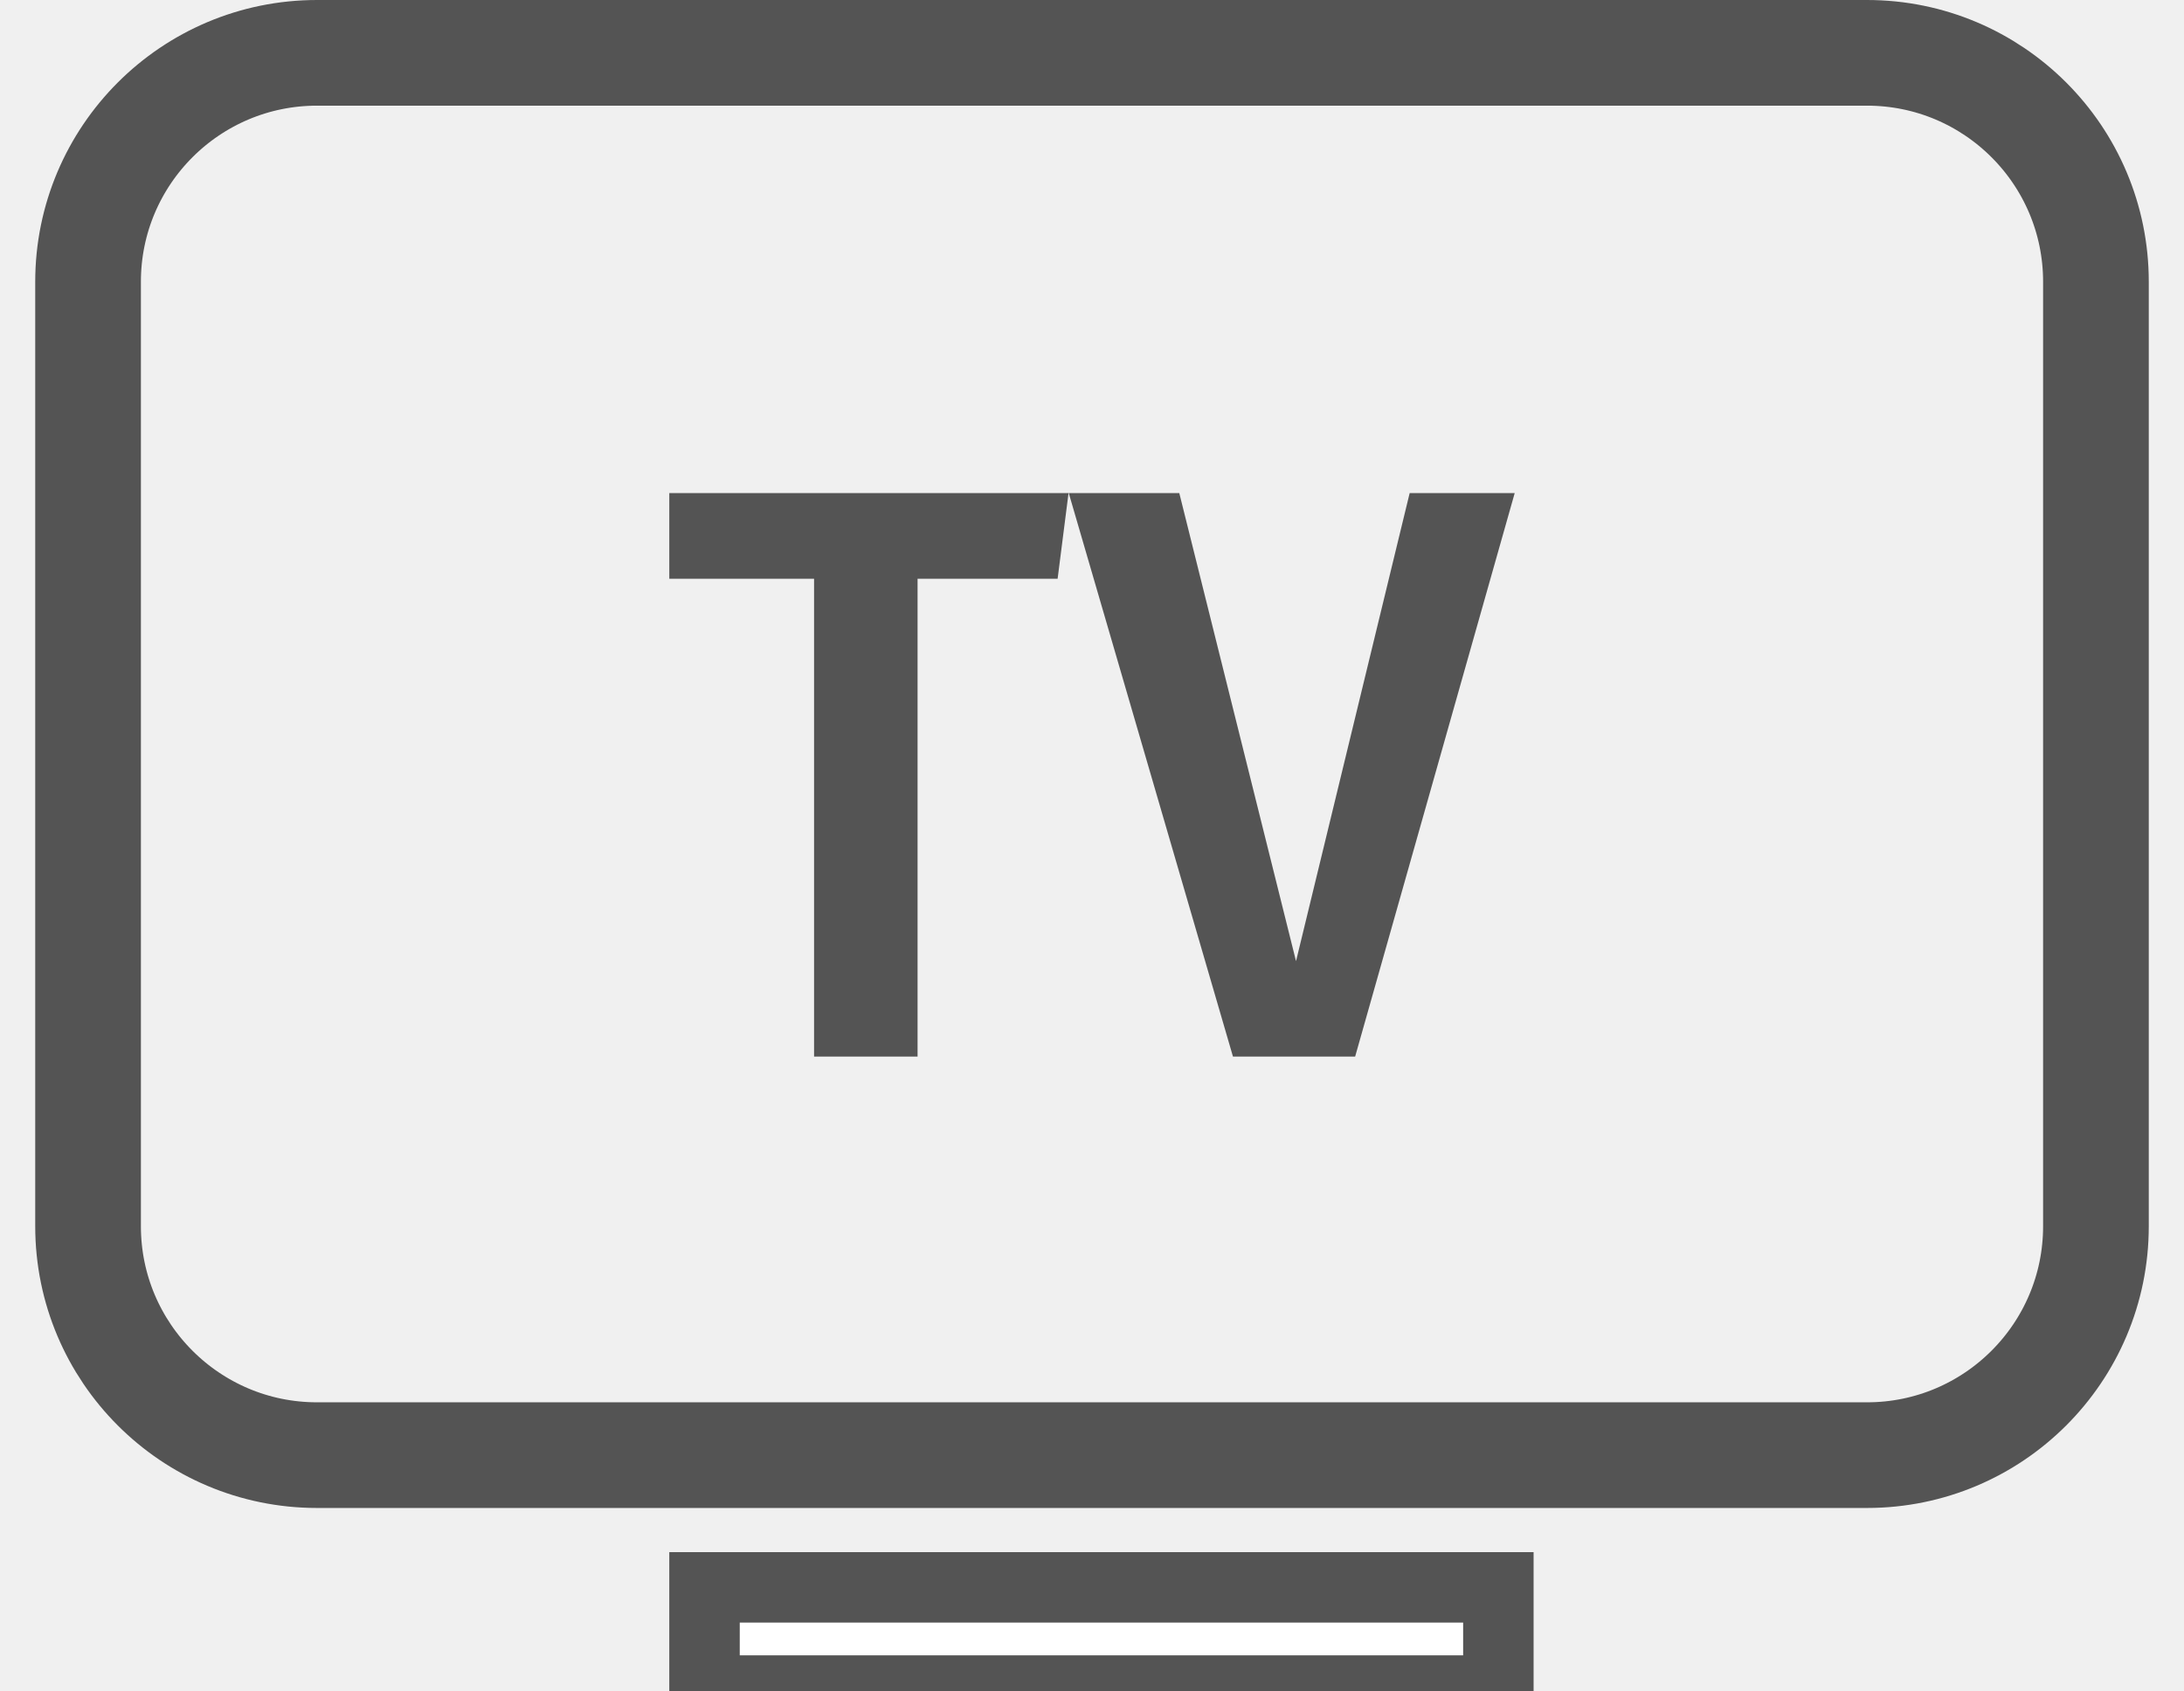
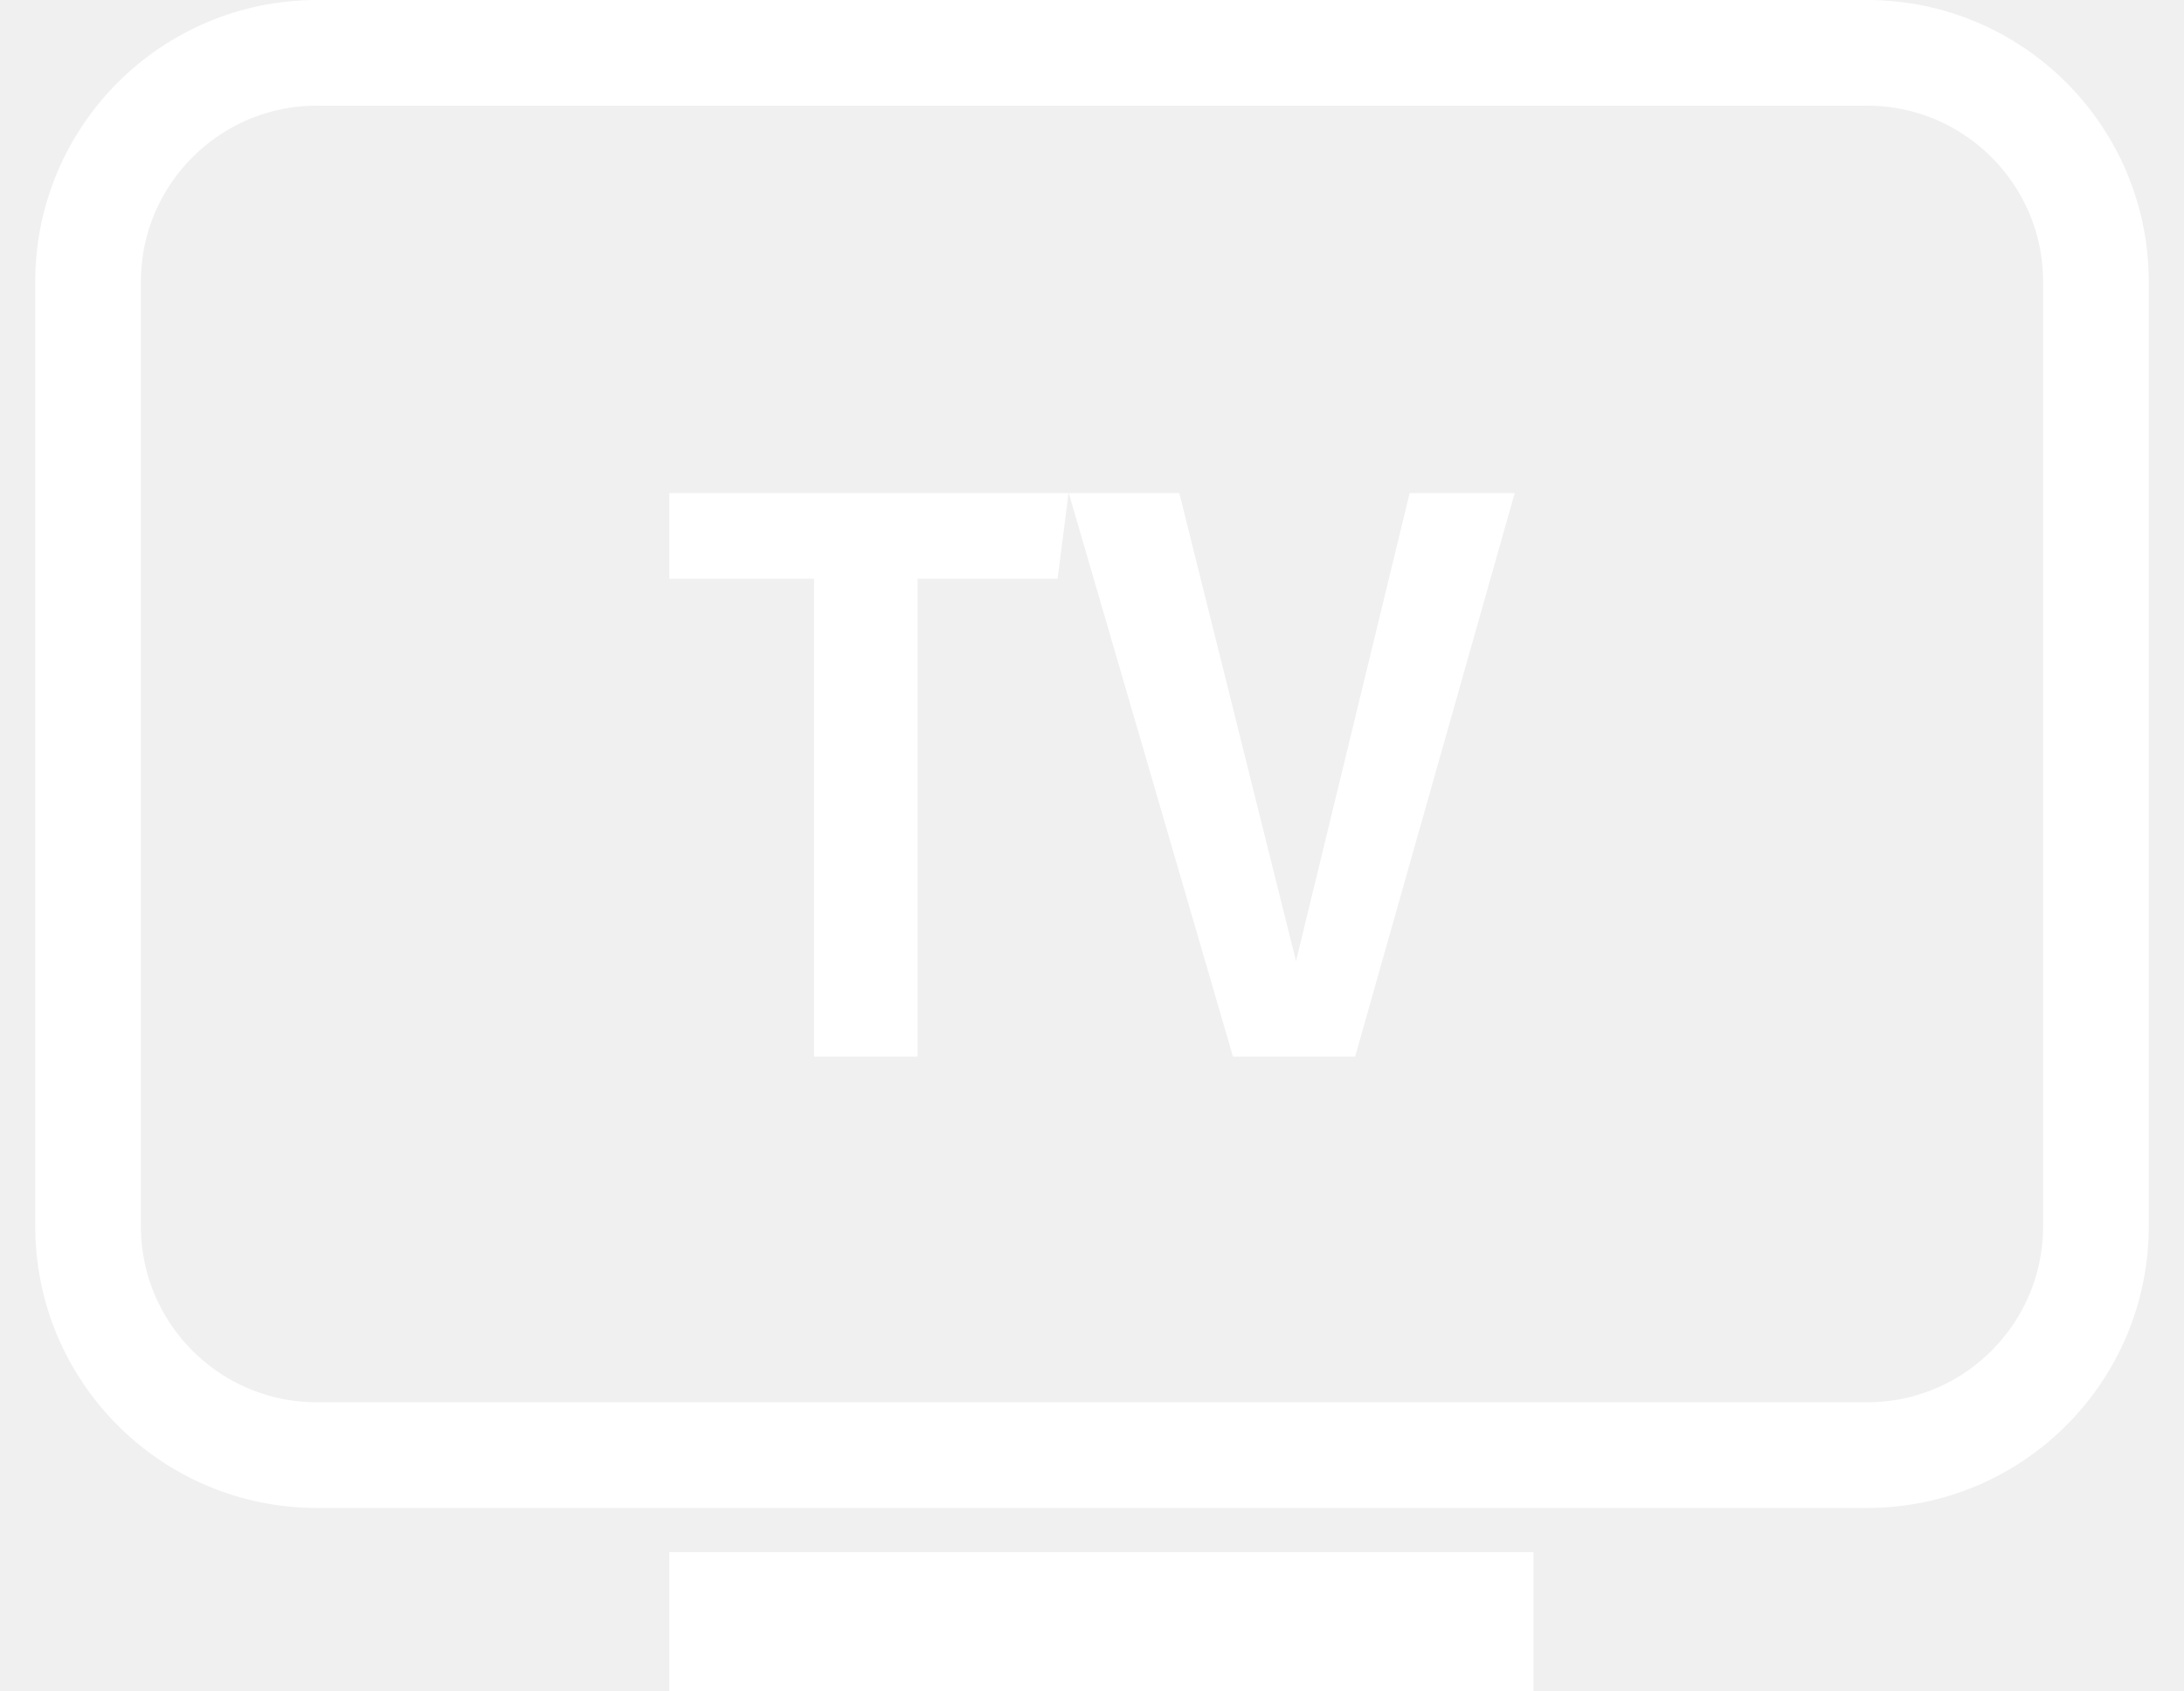
- <svg xmlns="http://www.w3.org/2000/svg" class="svg-icon svg-icon--tv" width="31" height="24" viewBox="0 0 31 24" fill="none">
-   <rect x="1.25" y="0.75" width="28.5" height="19.908" rx="3.25" stroke="#545454" stroke-width="1.5px" fill="none" />
-   <path d="M15.167 7H9.5V8.216H11.555V15H13.024V8.216H15.012L15.167 7Z" fill="#545454" />
-   <path d="M21.5 7H20.009L18.396 13.645L16.739 7H15.17L17.501 15H19.235L21.5 7Z" fill="#545454" />
-   <rect x="10" y="22.535" width="11.268" height="1.465" fill="#FFFFFF" stroke="#545454" />
+ <svg xmlns="http://www.w3.org/2000/svg" width="31" height="24" fill="none">
+   <rect id="backgroundrect" width="100%" height="100%" x="0" y="0" fill="none" stroke="none" />
+   <g class="currentLayer" style="">
+     <rect x="1.25" y="0.75" width="28.5" height="19.908" rx="3.25" stroke="#ffffff" stroke-width="1.5px" fill="none" id="svg_1" class="" stroke-opacity="1" />
+     <path d="M15.167 7H9.5V8.216H11.555V15H13.024V8.216H15.012L15.167 7Z" fill="#ffffff" id="svg_2" class="" fill-opacity="1" />
+     <path d="M21.5 7H20.009L18.396 13.645L16.739 7H15.17L17.501 15H19.235L21.5 7Z" fill="#ffffff" id="svg_3" class="" fill-opacity="1" />
+     <rect x="10" y="22.535" width="11.267" height="1.465" fill="#FFFFFF" stroke="#ffffff" id="svg_4" class="" stroke-opacity="1" />
+   </g>
</svg>
